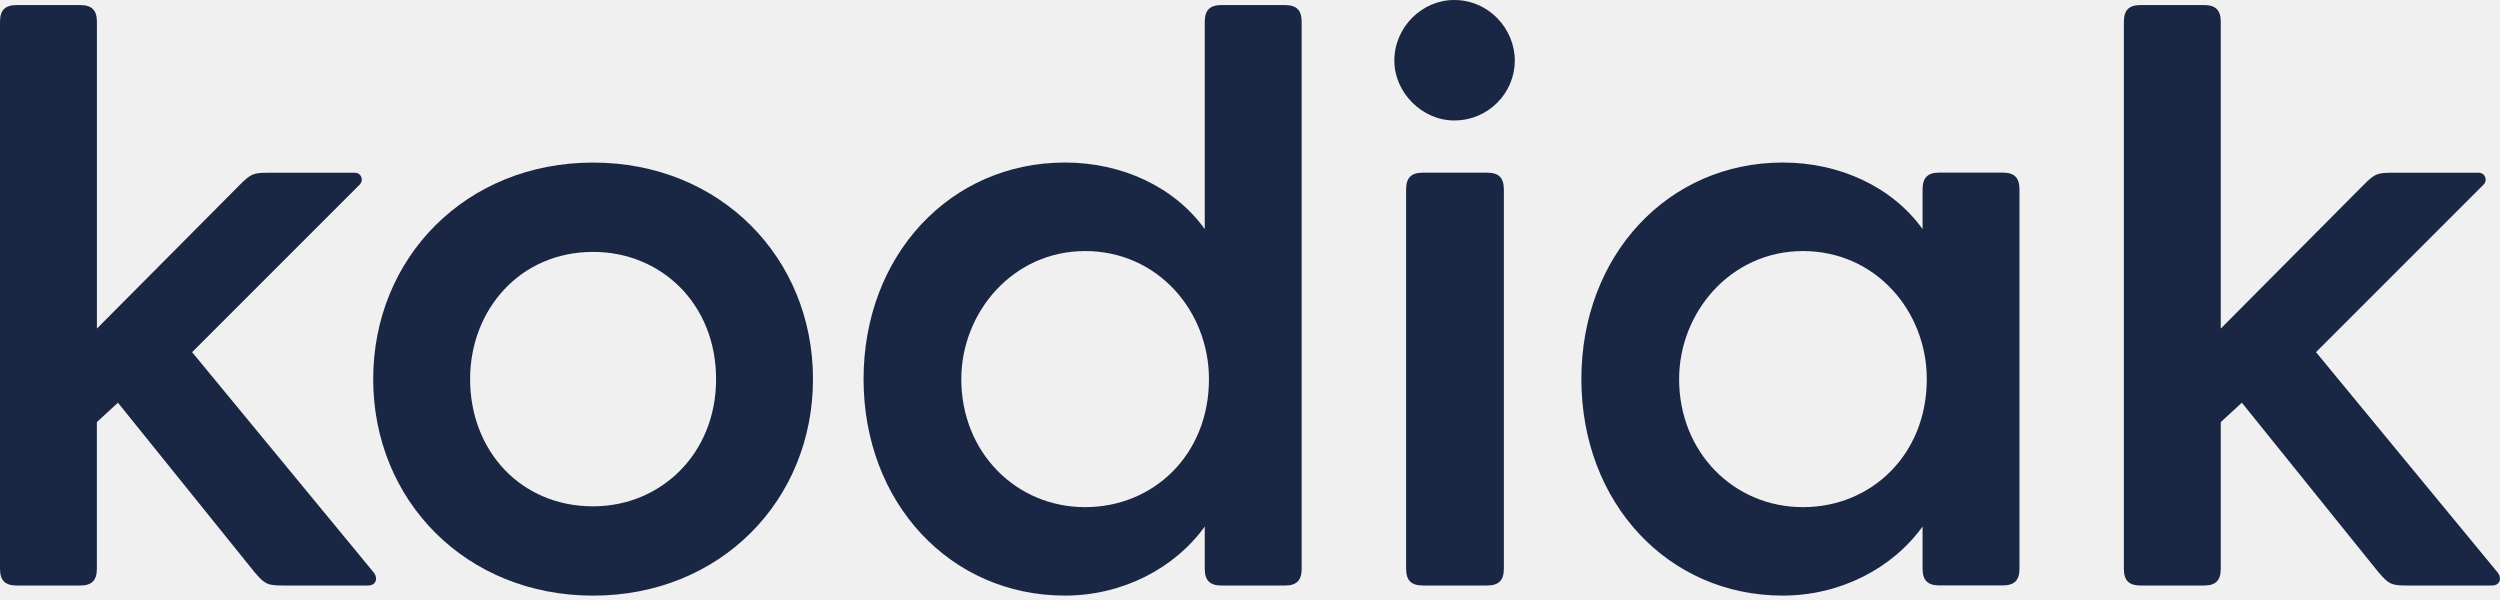
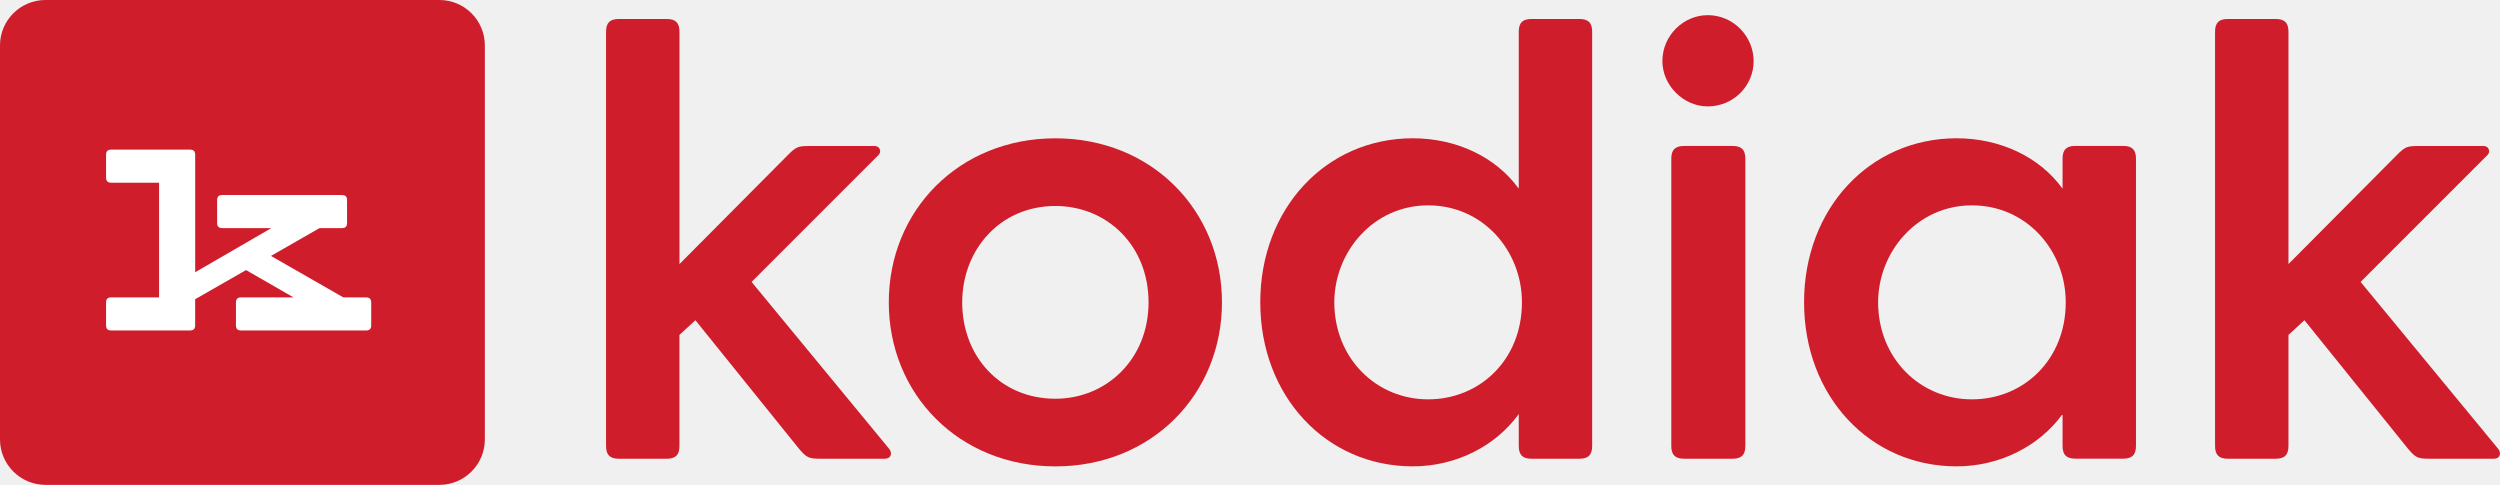
- <svg xmlns="http://www.w3.org/2000/svg" viewBox="0 0 250 60" fill="none">
-   <path d="M19.209 35.214L37.405 57.288C37.826 57.877 37.574 58.55 36.816 58.55H28.223C26.709 58.55 26.453 58.381 25.443 57.204L11.794 40.27L9.687 42.209V56.867C9.687 58.045 9.182 58.553 8 58.553H1.687C0.509 58.553 0 58.049 0 56.867V2.191C0 1.01 0.505 0.505 1.687 0.505H8.004C9.182 0.505 9.691 1.01 9.691 2.191V32.858L24.013 18.452C25.106 17.358 25.363 17.274 26.877 17.274H35.47C36.143 17.274 36.396 18.032 35.975 18.452L19.209 35.218V35.214Z" fill="#1a2744" />
-   <path d="M81.299 37.91C81.299 50.041 72.033 59.563 59.31 59.563C46.587 59.563 37.32 50.044 37.32 37.91C37.32 25.776 46.587 16.257 59.31 16.257C72.033 16.257 81.299 25.776 81.299 37.91ZM47.011 37.91C47.011 45.069 52.067 50.633 59.31 50.633C66.048 50.633 71.609 45.409 71.609 37.91C71.609 30.41 66.132 25.19 59.31 25.19C51.979 25.19 47.011 31.003 47.011 37.91Z" fill="#1a2744" />
-   <path d="M120.476 52.653C117.443 56.863 112.219 59.559 106.49 59.559C95.033 59.559 86.356 50.293 86.356 37.906C86.356 25.52 95.033 16.253 106.49 16.253C112.219 16.253 117.443 18.697 120.476 22.907V2.191C120.476 1.01 120.98 0.505 122.162 0.505H128.48C129.658 0.505 130.166 1.01 130.166 2.191V56.867C130.166 58.045 129.662 58.553 128.48 58.553H122.162C120.984 58.553 120.476 58.049 120.476 56.867V52.653ZM108.513 50.714C115.336 50.714 120.896 45.49 120.896 37.91C120.896 31.088 115.756 25.106 108.513 25.106C101.27 25.106 96.13 31.256 96.13 37.91C96.13 45.241 101.607 50.714 108.513 50.714Z" fill="#1a2744" />
-   <path d="M145.415 12.046C142.214 12.046 139.434 9.266 139.434 6.065C139.434 2.696 142.214 0 145.415 0C148.868 0 151.48 2.864 151.48 6.065C151.48 9.266 148.868 12.046 145.415 12.046ZM140.611 18.953C140.611 17.775 141.116 17.267 142.298 17.267H148.7C149.878 17.267 150.386 17.771 150.386 18.953V56.863C150.386 58.041 149.882 58.55 148.7 58.55H142.298C141.12 58.55 140.611 58.045 140.611 56.863V18.953Z" fill="#1a2744" />
-   <path d="M192.257 52.652C189.224 56.863 184 59.559 178.272 59.559C166.814 59.559 158.137 50.293 158.137 37.906C158.137 25.519 166.814 16.253 178.272 16.253C184 16.253 189.224 18.697 192.257 22.907V18.945C192.257 17.767 192.762 17.259 193.943 17.259H200.261C201.439 17.259 201.948 17.764 201.948 18.945V56.855C201.948 58.033 201.443 58.542 200.261 58.542H193.943C192.766 58.542 192.257 58.037 192.257 56.855V52.645V52.652ZM180.295 50.714C187.117 50.714 192.678 45.489 192.678 37.91C192.678 31.087 187.538 25.106 180.295 25.106C173.051 25.106 167.912 31.256 167.912 37.91C167.912 45.241 173.388 50.714 180.295 50.714Z" fill="#1a2744" />
-   <path d="M231.6 35.214L249.796 57.288C250.216 57.877 249.964 58.55 249.207 58.55H240.614C239.099 58.55 238.843 58.381 237.833 57.204L224.185 40.27L222.077 42.209V56.867C222.077 58.045 221.573 58.553 220.391 58.553H214.073C212.895 58.553 212.387 58.049 212.387 56.867V2.191C212.387 1.01 212.892 0.505 214.073 0.505H220.391C221.569 0.505 222.077 1.01 222.077 2.191V32.858L236.399 18.452C237.493 17.358 237.749 17.274 239.264 17.274H247.857C248.53 17.274 248.782 18.032 248.362 18.452L231.596 35.218L231.6 35.214Z" fill="#1a2744" />
+ <svg xmlns="http://www.w3.org/2000/svg" viewBox="0 0 330 64" width="330" height="64">
+   <rect x="0" y="0" width="64" height="64" rx="6" fill="#CF1D2B" />
+   <path d="M20.999 39.256V24.117H14.702C14.212 24.117 14 23.909 14 23.422V20.445C14 19.96 14.21 19.75 14.702 19.75H25.062C25.552 19.75 25.764 19.958 25.764 20.445V35.933L35.81 30.113H29.363C28.873 30.113 28.661 29.905 28.661 29.42V26.438C28.661 25.953 28.871 25.743 29.363 25.743H45.111C45.601 25.743 45.813 25.951 45.813 26.438V29.418C45.813 29.903 45.603 30.11 45.111 30.11H42.171L35.767 33.782L45.321 39.256H48.298C48.788 39.256 49 39.464 49 39.951V42.93C49 43.415 48.79 43.625 48.298 43.625H31.848C31.358 43.625 31.146 43.418 31.146 42.93V39.949C31.146 39.464 31.356 39.254 31.848 39.254H38.742L32.477 35.651L25.759 39.498V42.928C25.759 43.413 25.549 43.623 25.056 43.623H14.702C14.212 43.623 14 43.415 14 42.928V39.949C14 39.464 14.21 39.254 14.702 39.254L20.999 39.256Z" fill="#fff" />
+   <g transform="translate(80 2)">
+     <path d="M19.209 35.214L37.405 57.288C37.826 57.877 37.574 58.55 36.816 58.55H28.223C26.709 58.55 26.453 58.381 25.443 57.204L11.794 40.27L9.687 42.209V56.867C9.687 58.045 9.182 58.553 8 58.553H1.687C0.509 58.553 0 58.049 0 56.867V2.191C0 1.01 0.505 0.505 1.687 0.505H8.004C9.182 0.505 9.691 1.01 9.691 2.191V32.858L24.013 18.452C25.106 17.358 25.363 17.274 26.877 17.274H35.47C36.143 17.274 36.396 18.032 35.975 18.452L19.209 35.218V35.214Z" fill="#CF1D2B" />
+     <path d="M81.299 37.91C81.299 50.041 72.033 59.563 59.31 59.563C46.587 59.563 37.32 50.044 37.32 37.91C37.32 25.776 46.587 16.257 59.31 16.257C72.033 16.257 81.299 25.776 81.299 37.91ZM47.011 37.91C47.011 45.069 52.067 50.633 59.31 50.633C66.048 50.633 71.609 45.409 71.609 37.91C71.609 30.41 66.132 25.19 59.31 25.19C51.979 25.19 47.011 31.003 47.011 37.91Z" fill="#CF1D2B" />
+     <path d="M120.476 52.653C117.443 56.863 112.219 59.559 106.49 59.559C95.033 59.559 86.356 50.293 86.356 37.906C86.356 25.52 95.033 16.253 106.49 16.253C112.219 16.253 117.443 18.697 120.476 22.907V2.191C120.476 1.01 120.98 0.505 122.162 0.505H128.48C129.658 0.505 130.166 1.01 130.166 2.191V56.867C130.166 58.045 129.662 58.553 128.48 58.553H122.162C120.984 58.553 120.476 58.049 120.476 56.867V52.653ZM108.513 50.714C115.336 50.714 120.896 45.49 120.896 37.91C120.896 31.088 115.756 25.106 108.513 25.106C101.27 25.106 96.13 31.256 96.13 37.91C96.13 45.241 101.607 50.714 108.513 50.714Z" fill="#CF1D2B" />
+     <path d="M145.415 12.046C142.214 12.046 139.434 9.266 139.434 6.065C139.434 2.696 142.214 0 145.415 0C148.868 0 151.48 2.864 151.48 6.065C151.48 9.266 148.868 12.046 145.415 12.046ZM140.611 18.953C140.611 17.775 141.116 17.267 142.298 17.267H148.7C149.878 17.267 150.386 17.771 150.386 18.953V56.863C150.386 58.041 149.882 58.55 148.7 58.55H142.298C141.12 58.55 140.611 58.045 140.611 56.863V18.953Z" fill="#CF1D2B" />
+     <path d="M192.257 52.652C189.224 56.863 184 59.559 178.272 59.559C166.814 59.559 158.137 50.293 158.137 37.906C158.137 25.519 166.814 16.253 178.272 16.253C184 16.253 189.224 18.697 192.257 22.907V18.945C192.257 17.767 192.762 17.259 193.943 17.259H200.261C201.439 17.259 201.948 17.764 201.948 18.945V56.855C201.948 58.033 201.443 58.542 200.261 58.542H193.943C192.766 58.542 192.257 58.037 192.257 56.855V52.645V52.652ZM180.295 50.714C187.117 50.714 192.678 45.489 192.678 37.91C192.678 31.087 187.538 25.106 180.295 25.106C173.051 25.106 167.912 31.256 167.912 37.91C167.912 45.241 173.388 50.714 180.295 50.714Z" fill="#CF1D2B" />
+     <path d="M231.6 35.214L249.796 57.288C250.216 57.877 249.964 58.55 249.207 58.55H240.614C239.099 58.55 238.843 58.381 237.833 57.204L224.185 40.27L222.077 42.209V56.867C222.077 58.045 221.573 58.553 220.391 58.553H214.073C212.895 58.553 212.387 58.049 212.387 56.867V2.191C212.387 1.01 212.892 0.505 214.073 0.505H220.391C221.569 0.505 222.077 1.01 222.077 2.191V32.858L236.399 18.452C237.493 17.358 237.749 17.274 239.264 17.274H247.857C248.53 17.274 248.782 18.032 248.362 18.452L231.596 35.218L231.6 35.214Z" fill="#CF1D2B" />
+   </g>
</svg>
